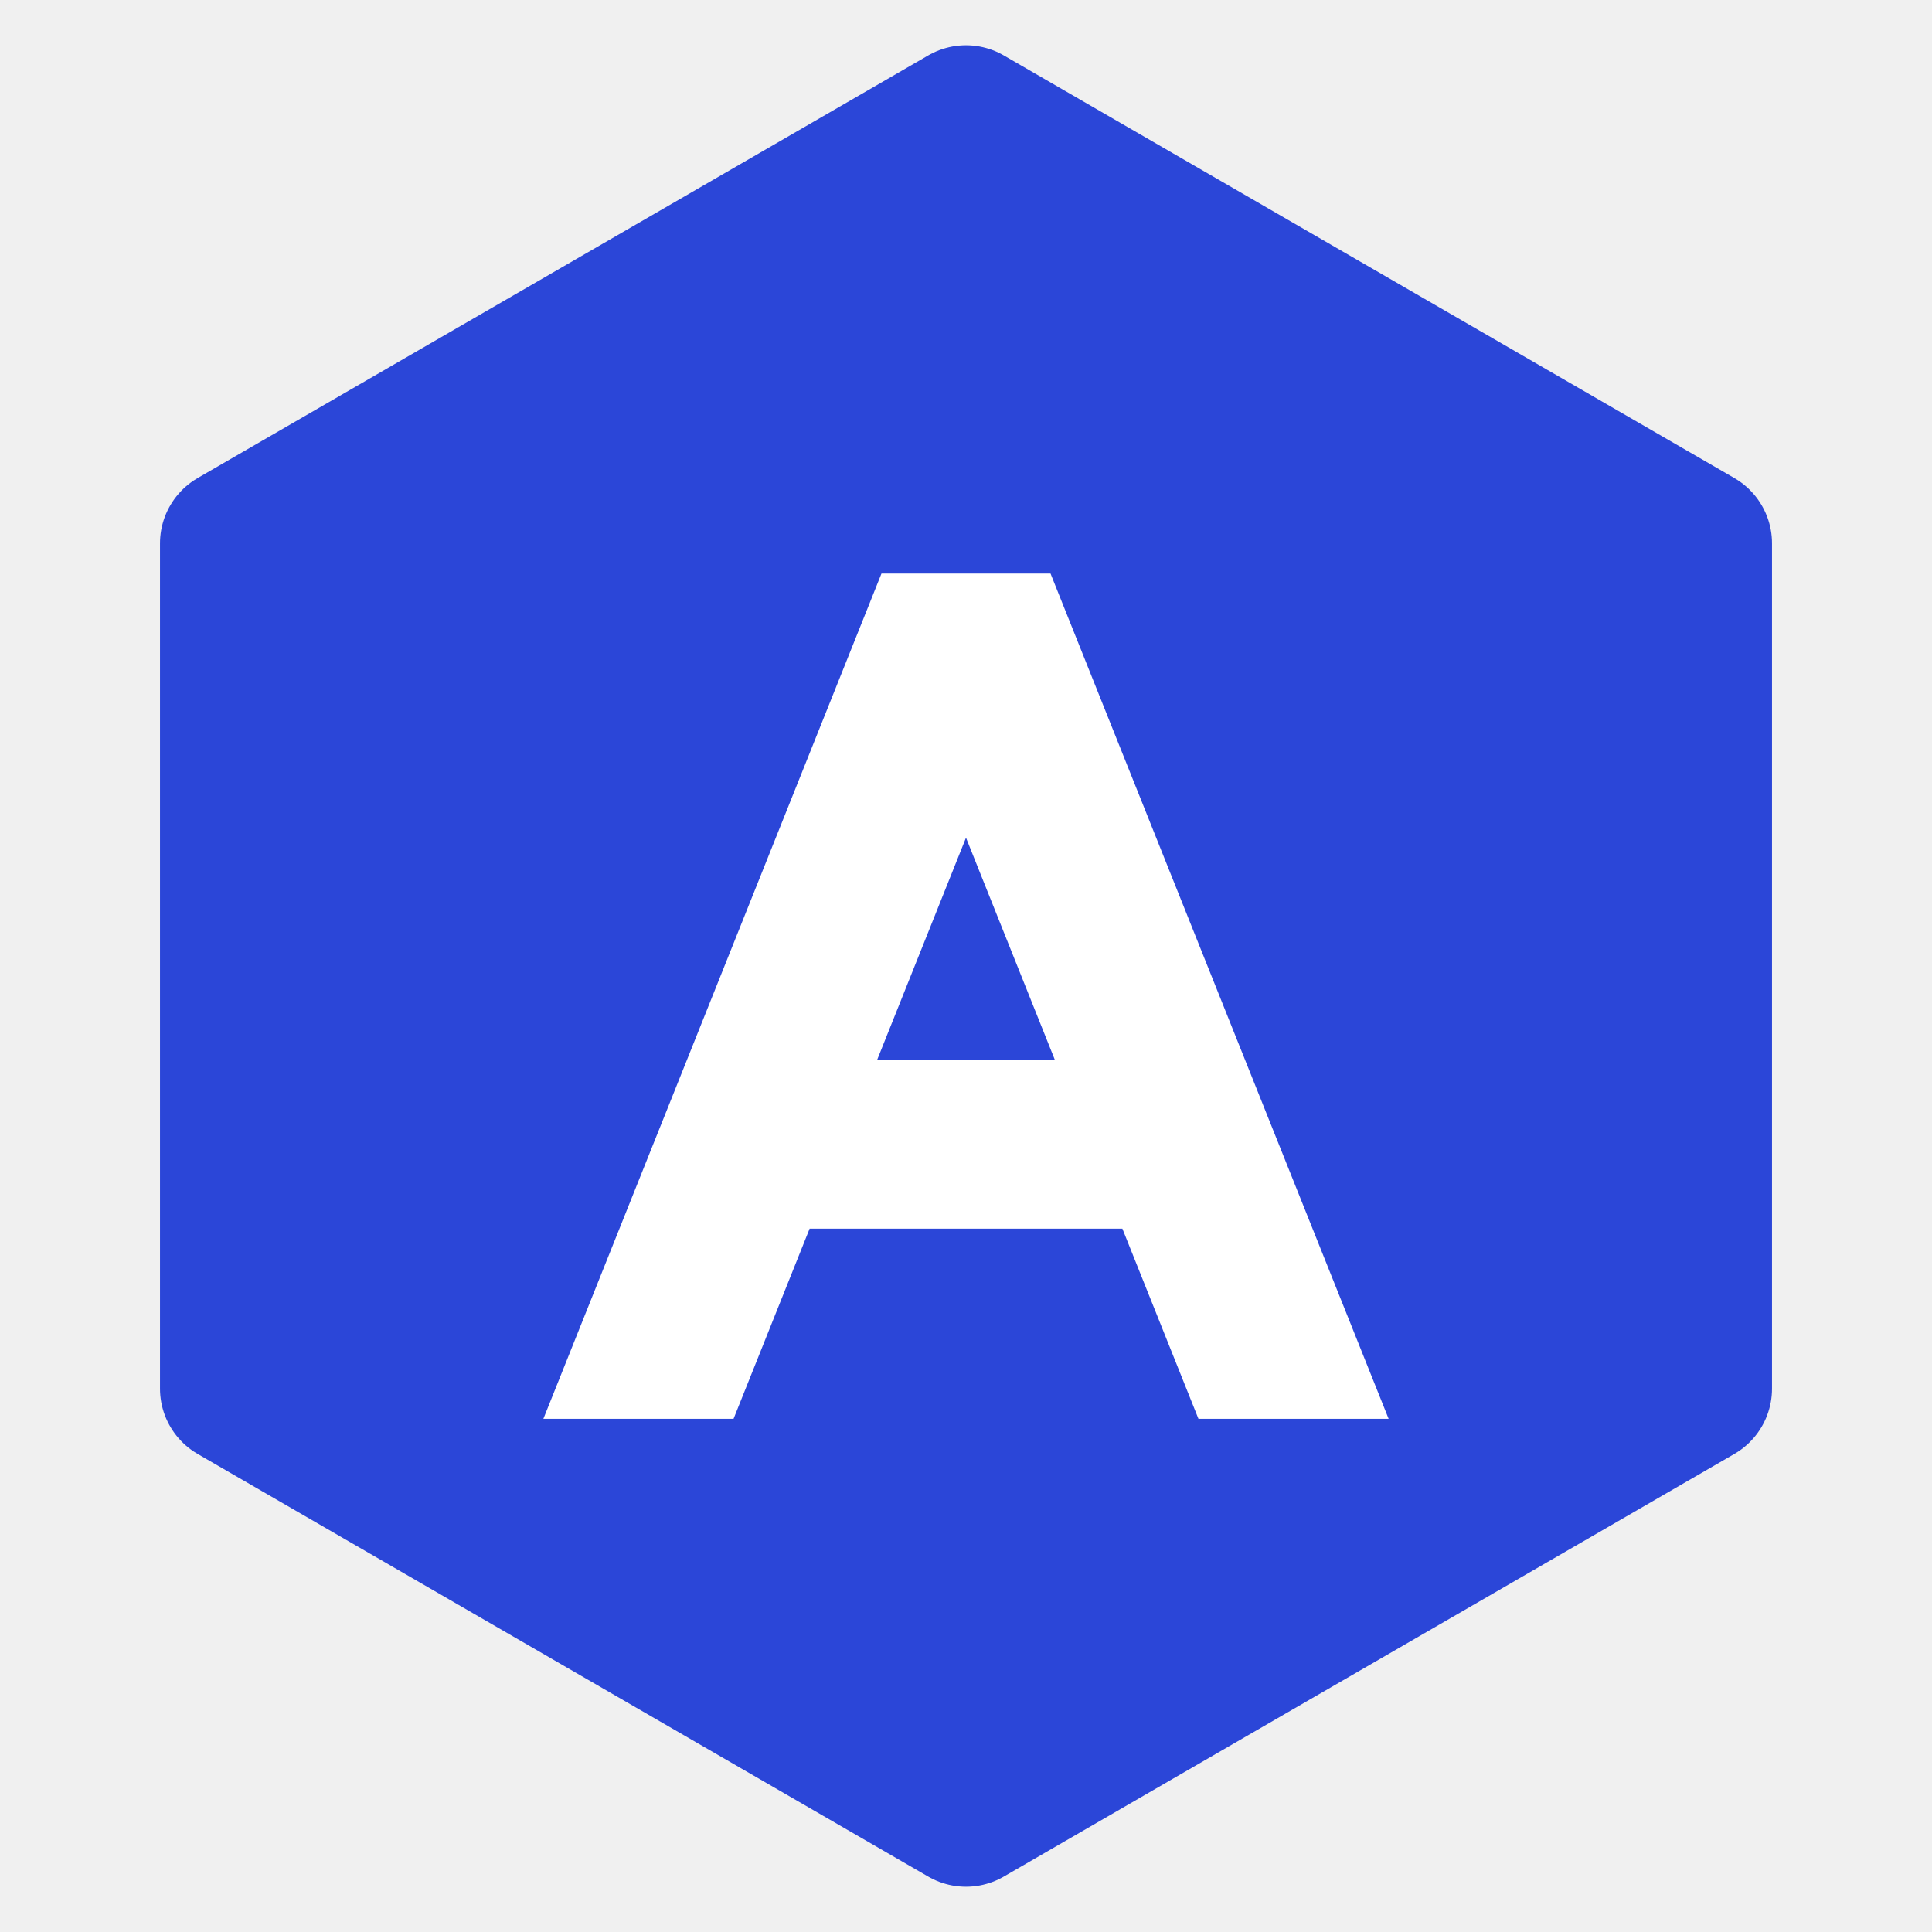
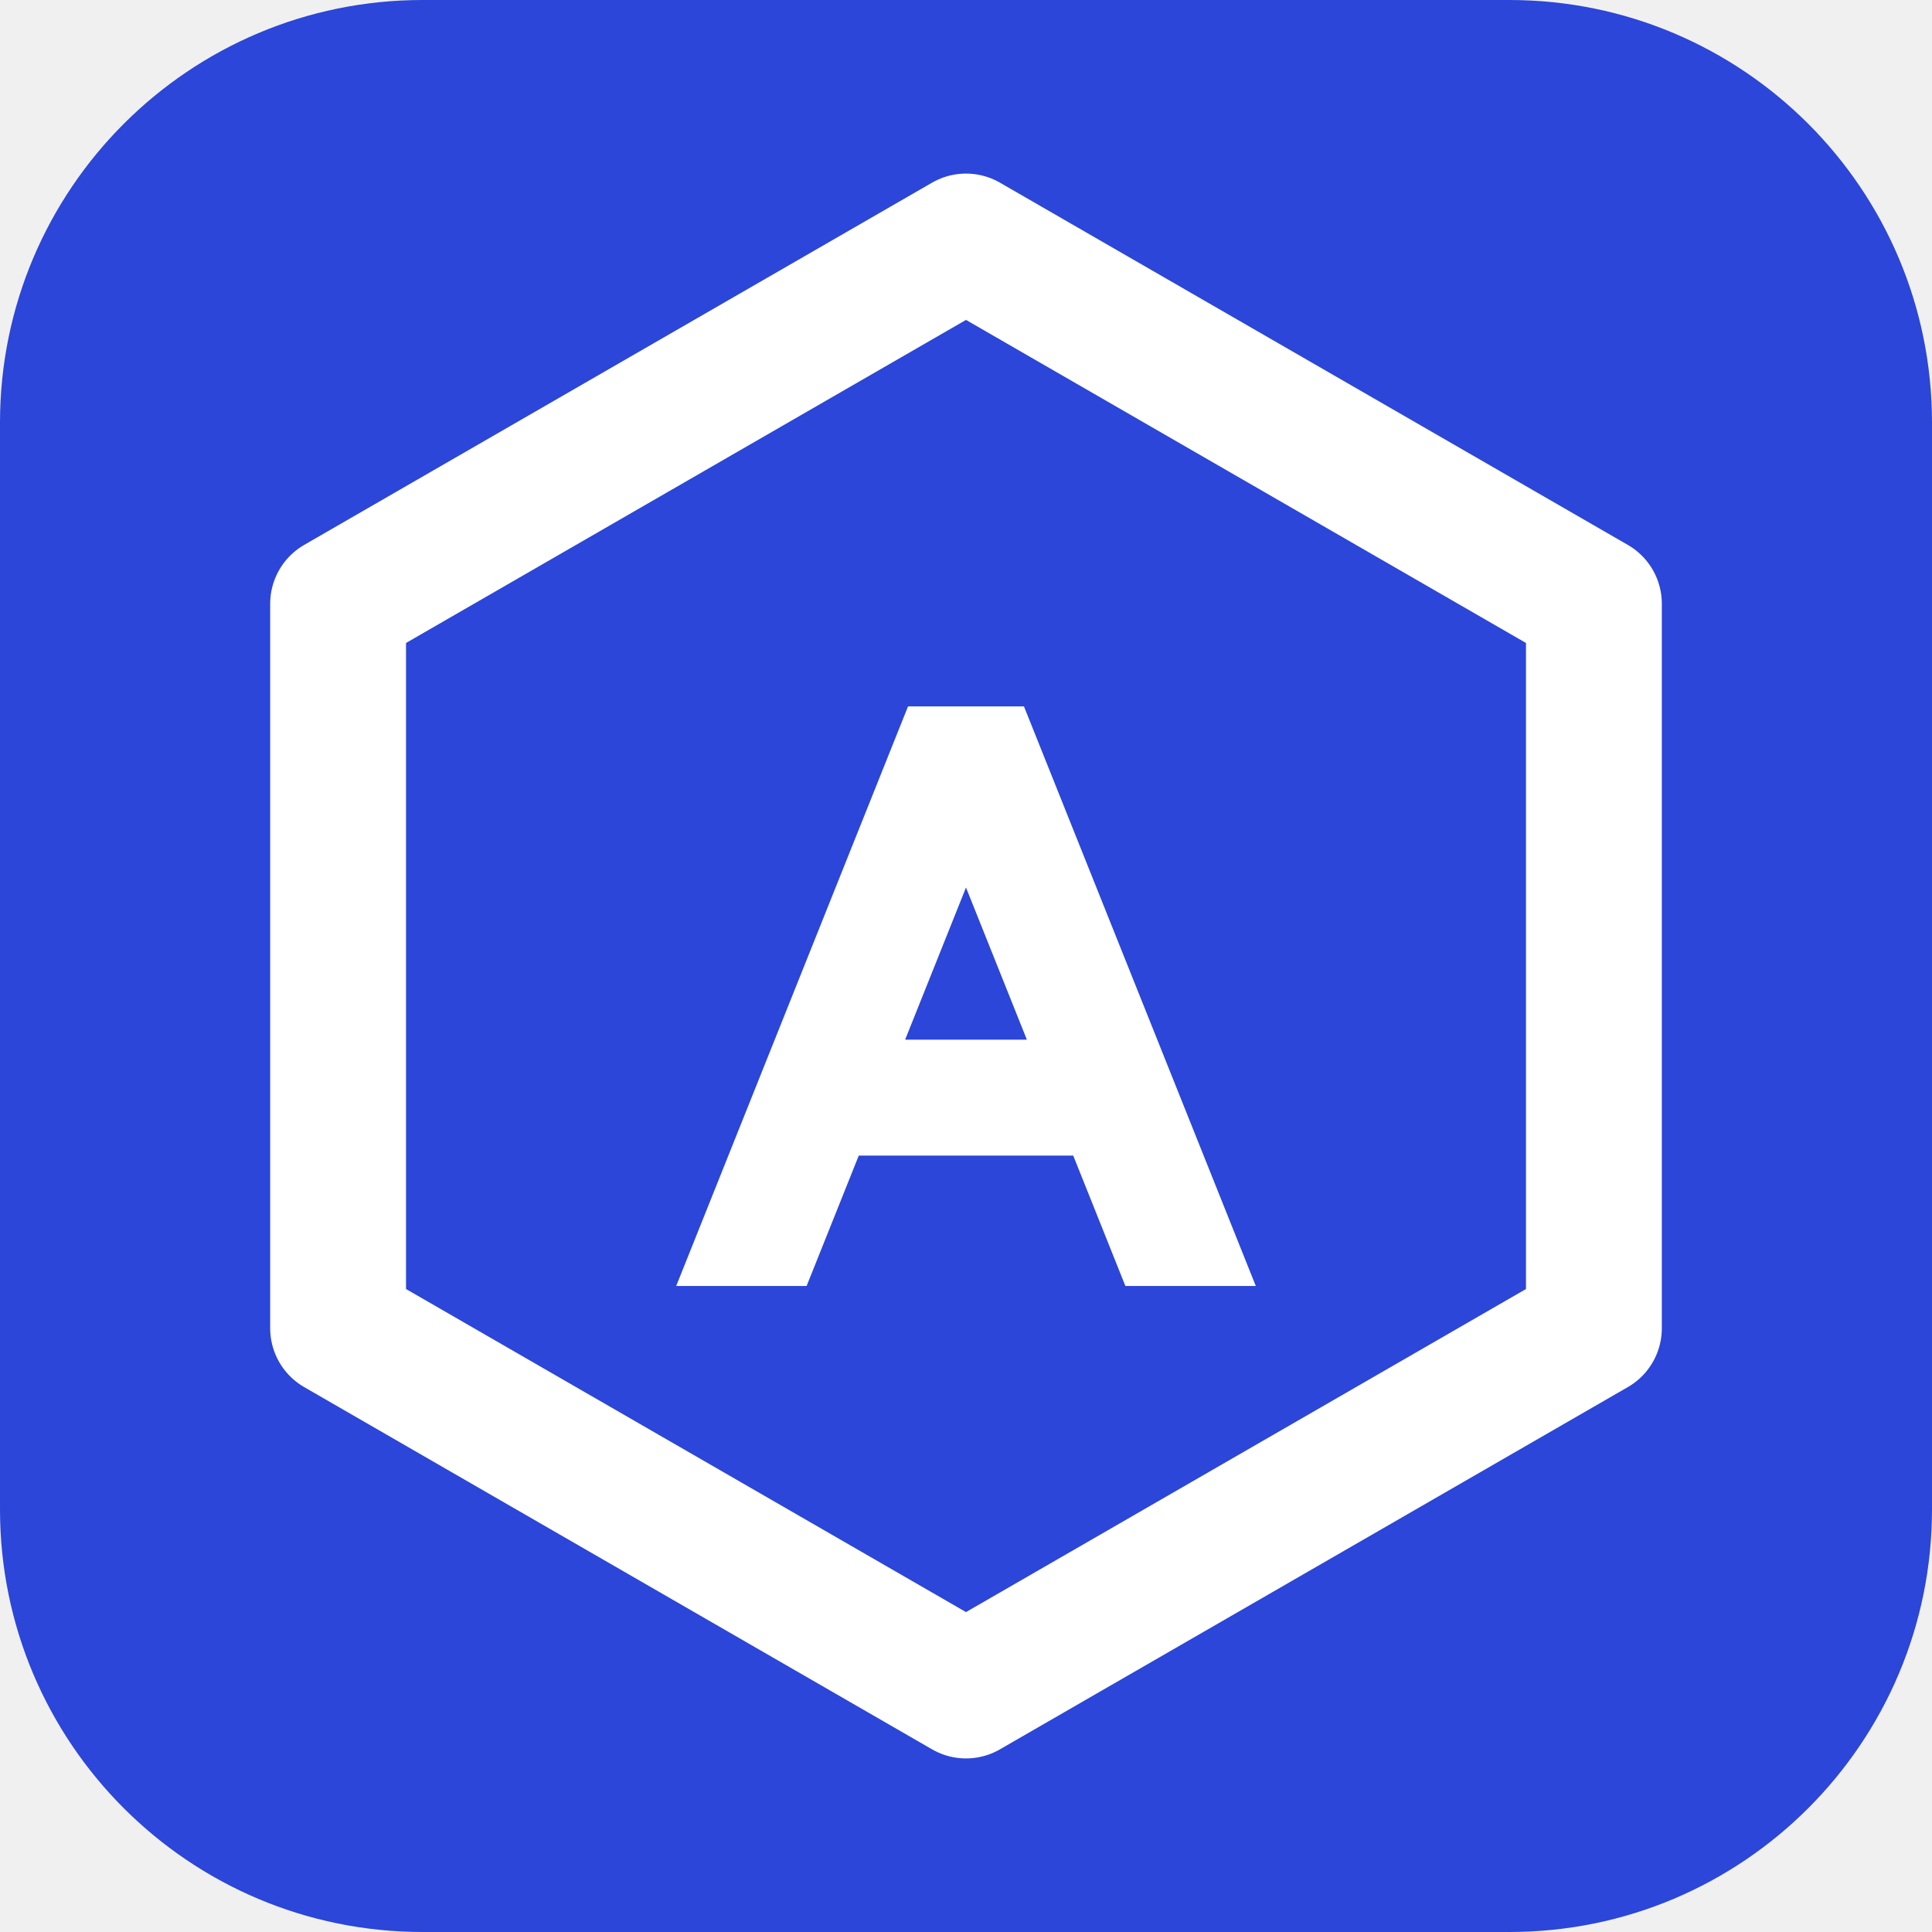
<svg xmlns="http://www.w3.org/2000/svg" viewBox="0 0 64 64">
-   <path d="M32 4 L56.2 18 V46 L32 60 L7.8 46 V18 Z" fill="#2b46d8" stroke="#2b46d8" stroke-width="5" stroke-linejoin="round" />
-   <path fill="#ffffff" fill-rule="evenodd" transform="translate(32 33) scale(0.7) translate(-32 -32)" d="M12 52 L28 12 H36 L52 52 H43 L39.4 43 H24.6 L21 52 Z M27.8 35 H36.2 L32 24.5 Z" />
+   <rect width="64" height="64" rx="14" fill="#2b46d8" />
+   <path d="M32 8 L52.8 20 V44 L32 56 L11.2 44 V20 Z" fill="none" stroke="#ffffff" stroke-width="4.5" stroke-linejoin="round" />
+   <path fill="#ffffff" fill-rule="evenodd" transform="translate(32 33) scale(0.48) translate(-32 -32)" d="M12 52 L28 12 H36 L52 52 H43 L39.4 43 H24.6 L21 52 Z M27.8 35 H36.2 L32 24.5 Z" />
</svg>
